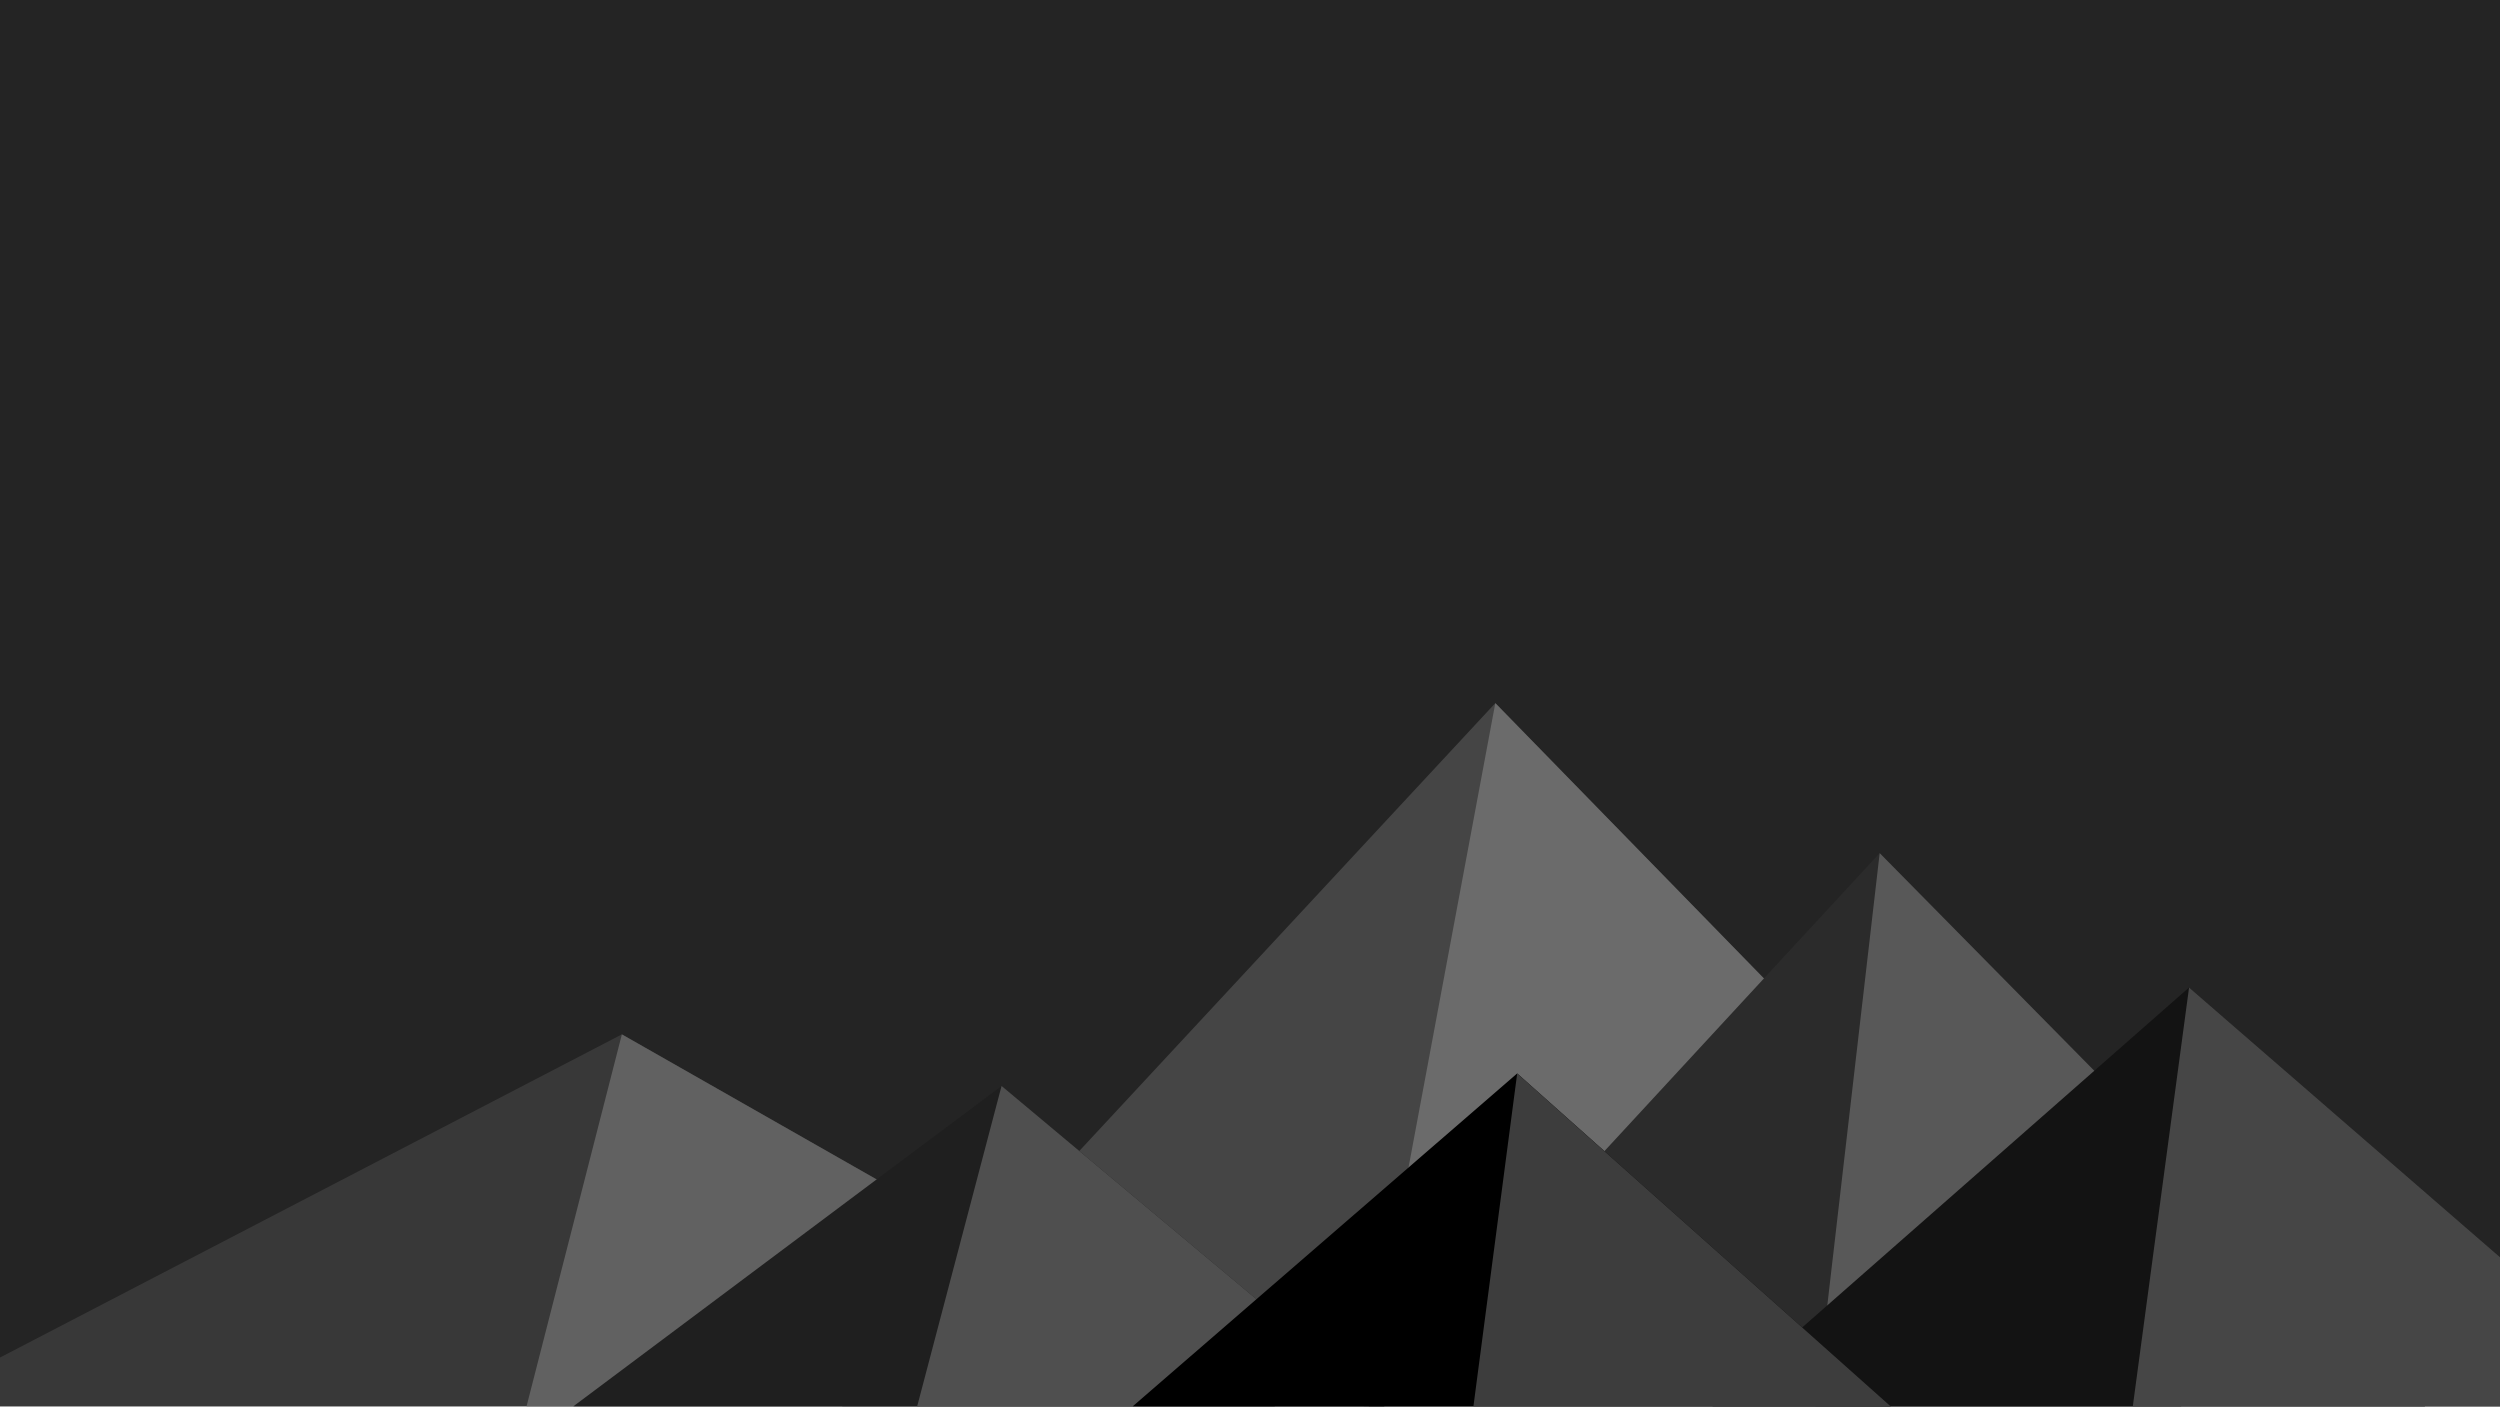
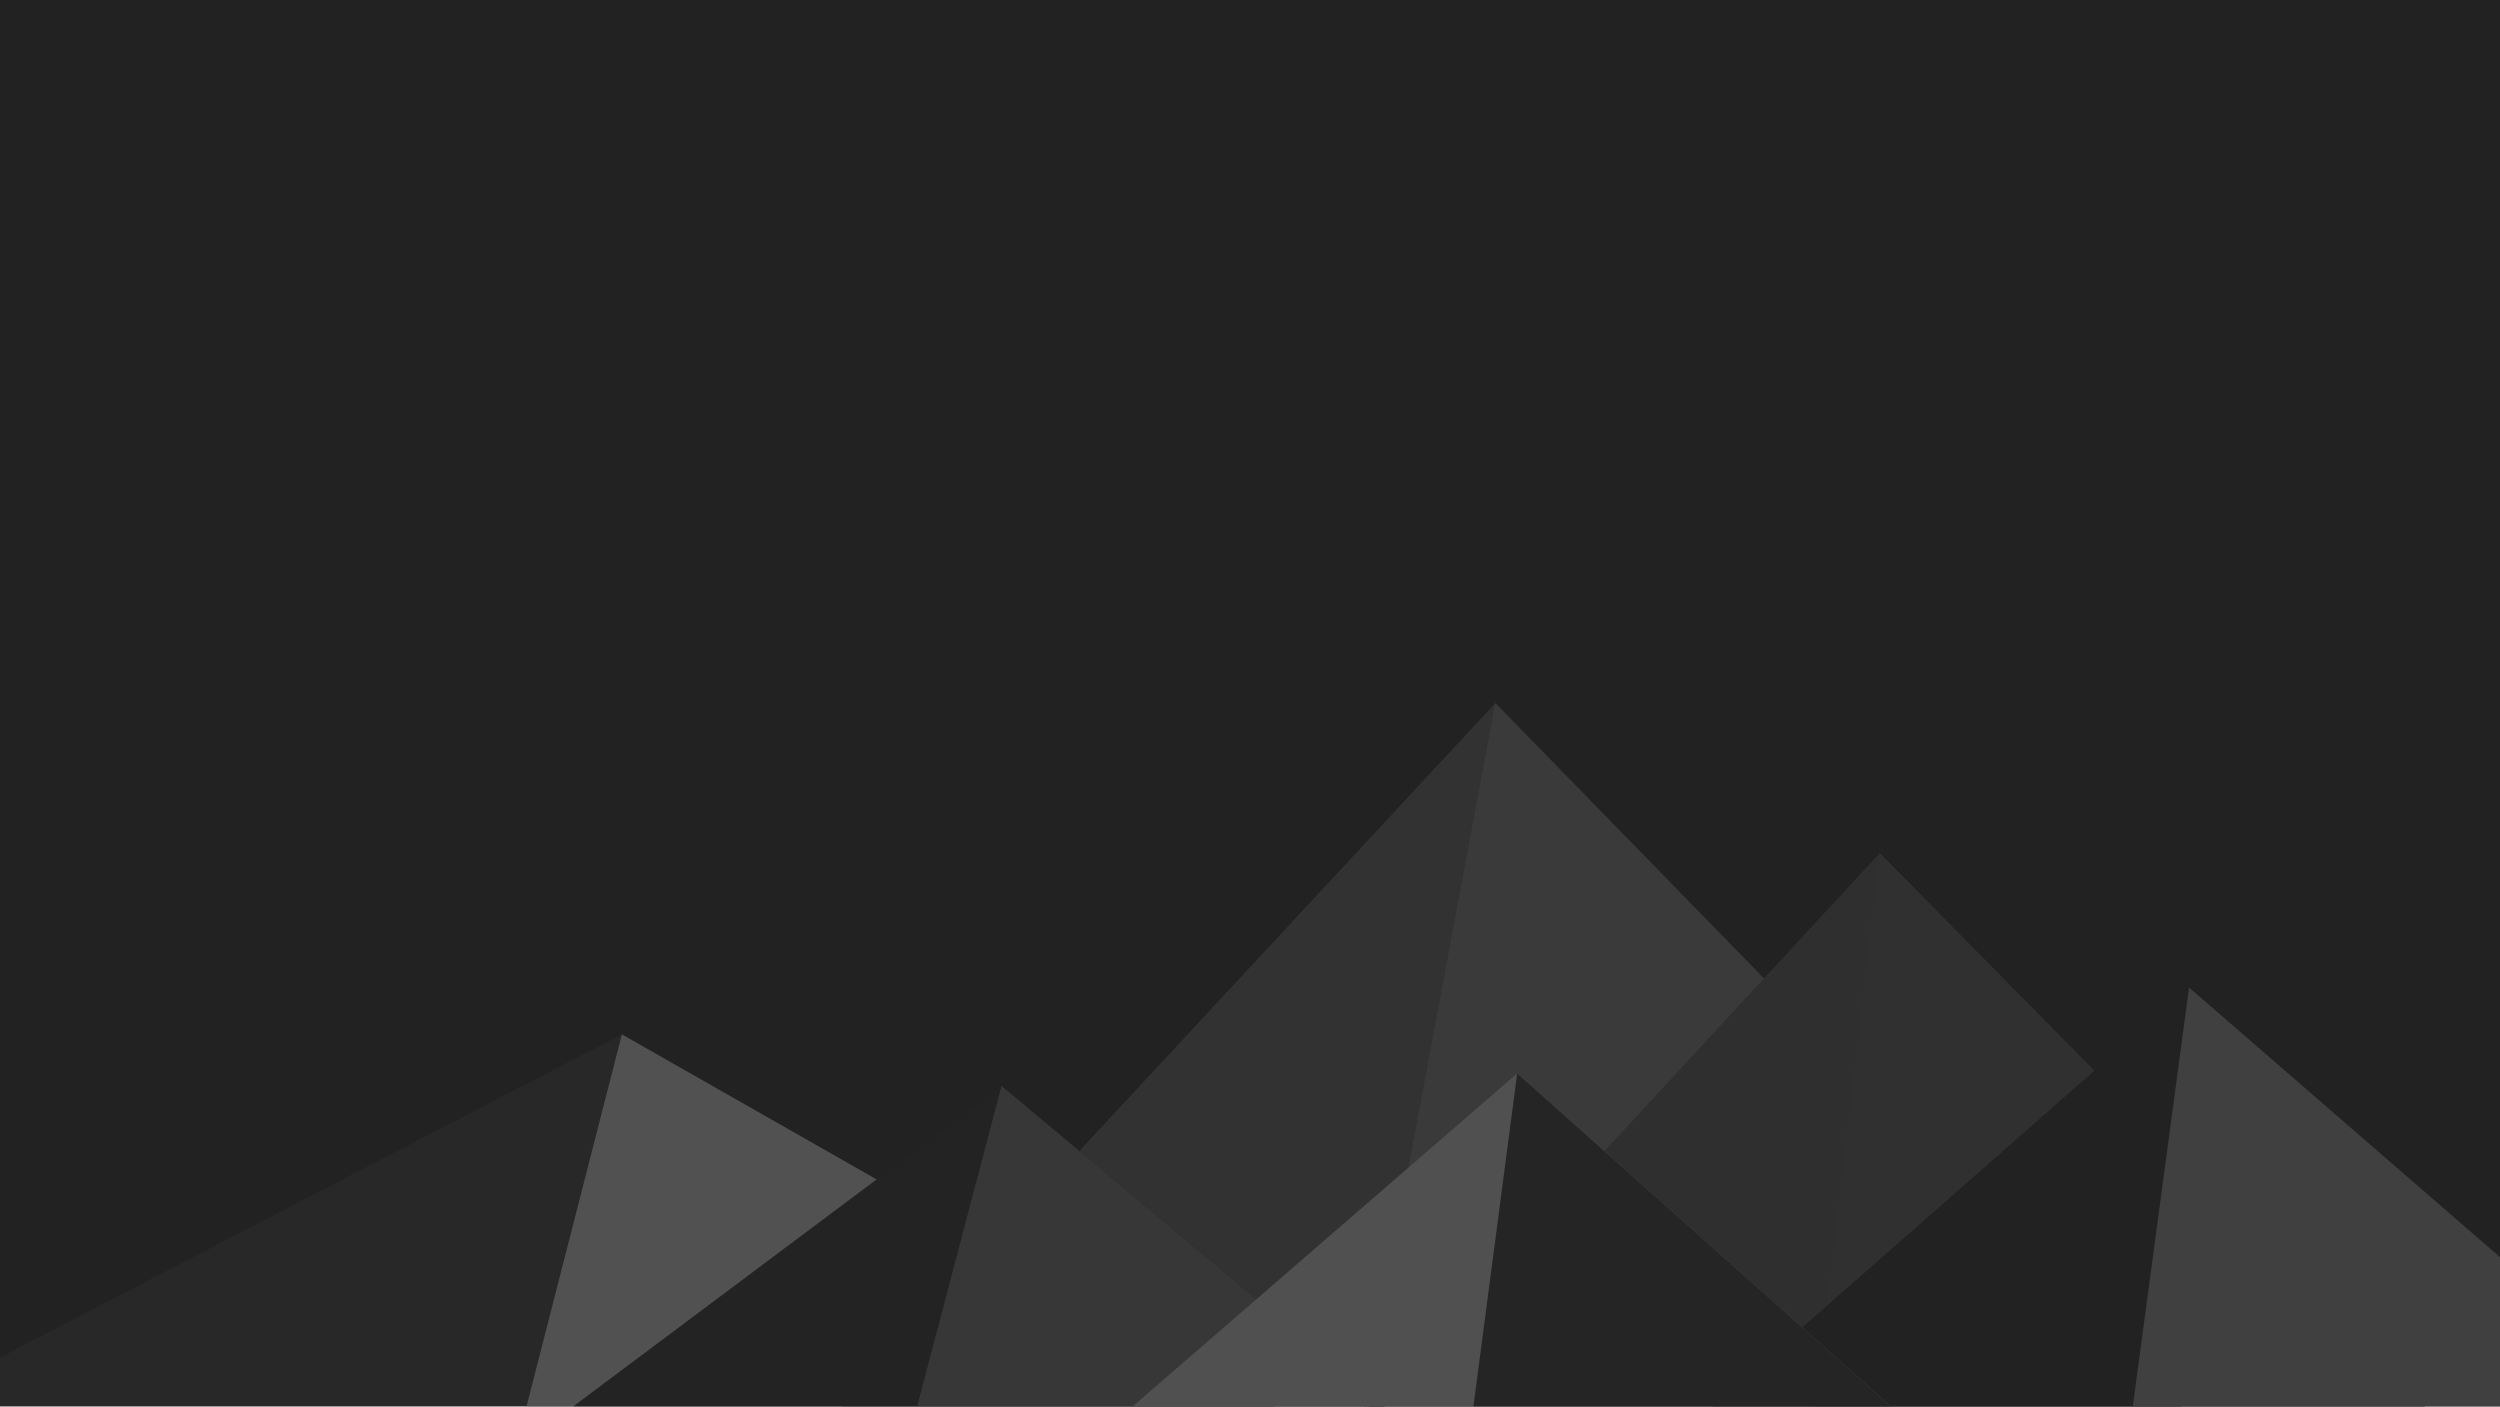
<svg xmlns="http://www.w3.org/2000/svg" viewBox="0 0 1600 900">
-   <rect fill="#242424" width="1600" height="900" />
-   <polygon fill="#454545" points="957 450 539 900 1396 900" />
-   <polygon fill="#6b6b6b" points="957 450 872.9 900 1396 900" />
-   <polygon fill="#383838" points="-60 900 398 662 816 900" />
-   <polygon fill="#616161" points="337 900 398 662 816 900" />
-   <polygon fill="#2b2b2b" points="1203 546 1552 900 876 900" />
-   <polygon fill="#585858" points="1203 546 1552 900 1162 900" />
-   <polygon fill="#1f1f1f" points="641 695 886 900 367 900" />
-   <polygon fill="#4f4f4f" points="587 900 641 695 886 900" />
-   <polygon fill="#131313" points="1710 900 1401 632 1096 900" />
-   <polygon fill="#464646" points="1710 900 1401 632 1365 900" />
-   <polygon fill="#000000" points="1210 900 971 687 725 900" />
-   <polygon fill="#3d3d3d" points="943 900 1210 900 971 687" />
+   <rect fill="#222222" width="1600" height="900" />
+   <polygon fill="#323232" points="957 450 539 900 1396 900" />
+   <polygon fill="#3a3a3a" points="957 450 872.9 900 1396 900" />
+   <polygon fill="#282828" points="-60 900 398 662 816 900" />
+   <polygon fill="#515151" points="337 900 398 662 816 900" />
+   <polygon fill="#2f2f2f" points="1203 546 1552 900 876 900" />
+   <polygon fill="#303030" points="1203 546 1552 900 1162 900" />
+   <polygon fill="#232323" points="641 695 886 900 367 900" />
+   <polygon fill="#373737" points="587 900 641 695 886 900" />
+   <polygon fill="#222222" points="1710 900 1401 632 1096 900" />
+   <polygon fill="#404040" points="1710 900 1401 632 1365 900" />
+   <polygon fill="#505050" points="1210 900 971 687 725 900" />
+   <polygon fill="#252525" points="943 900 1210 900 971 687" />
</svg>
